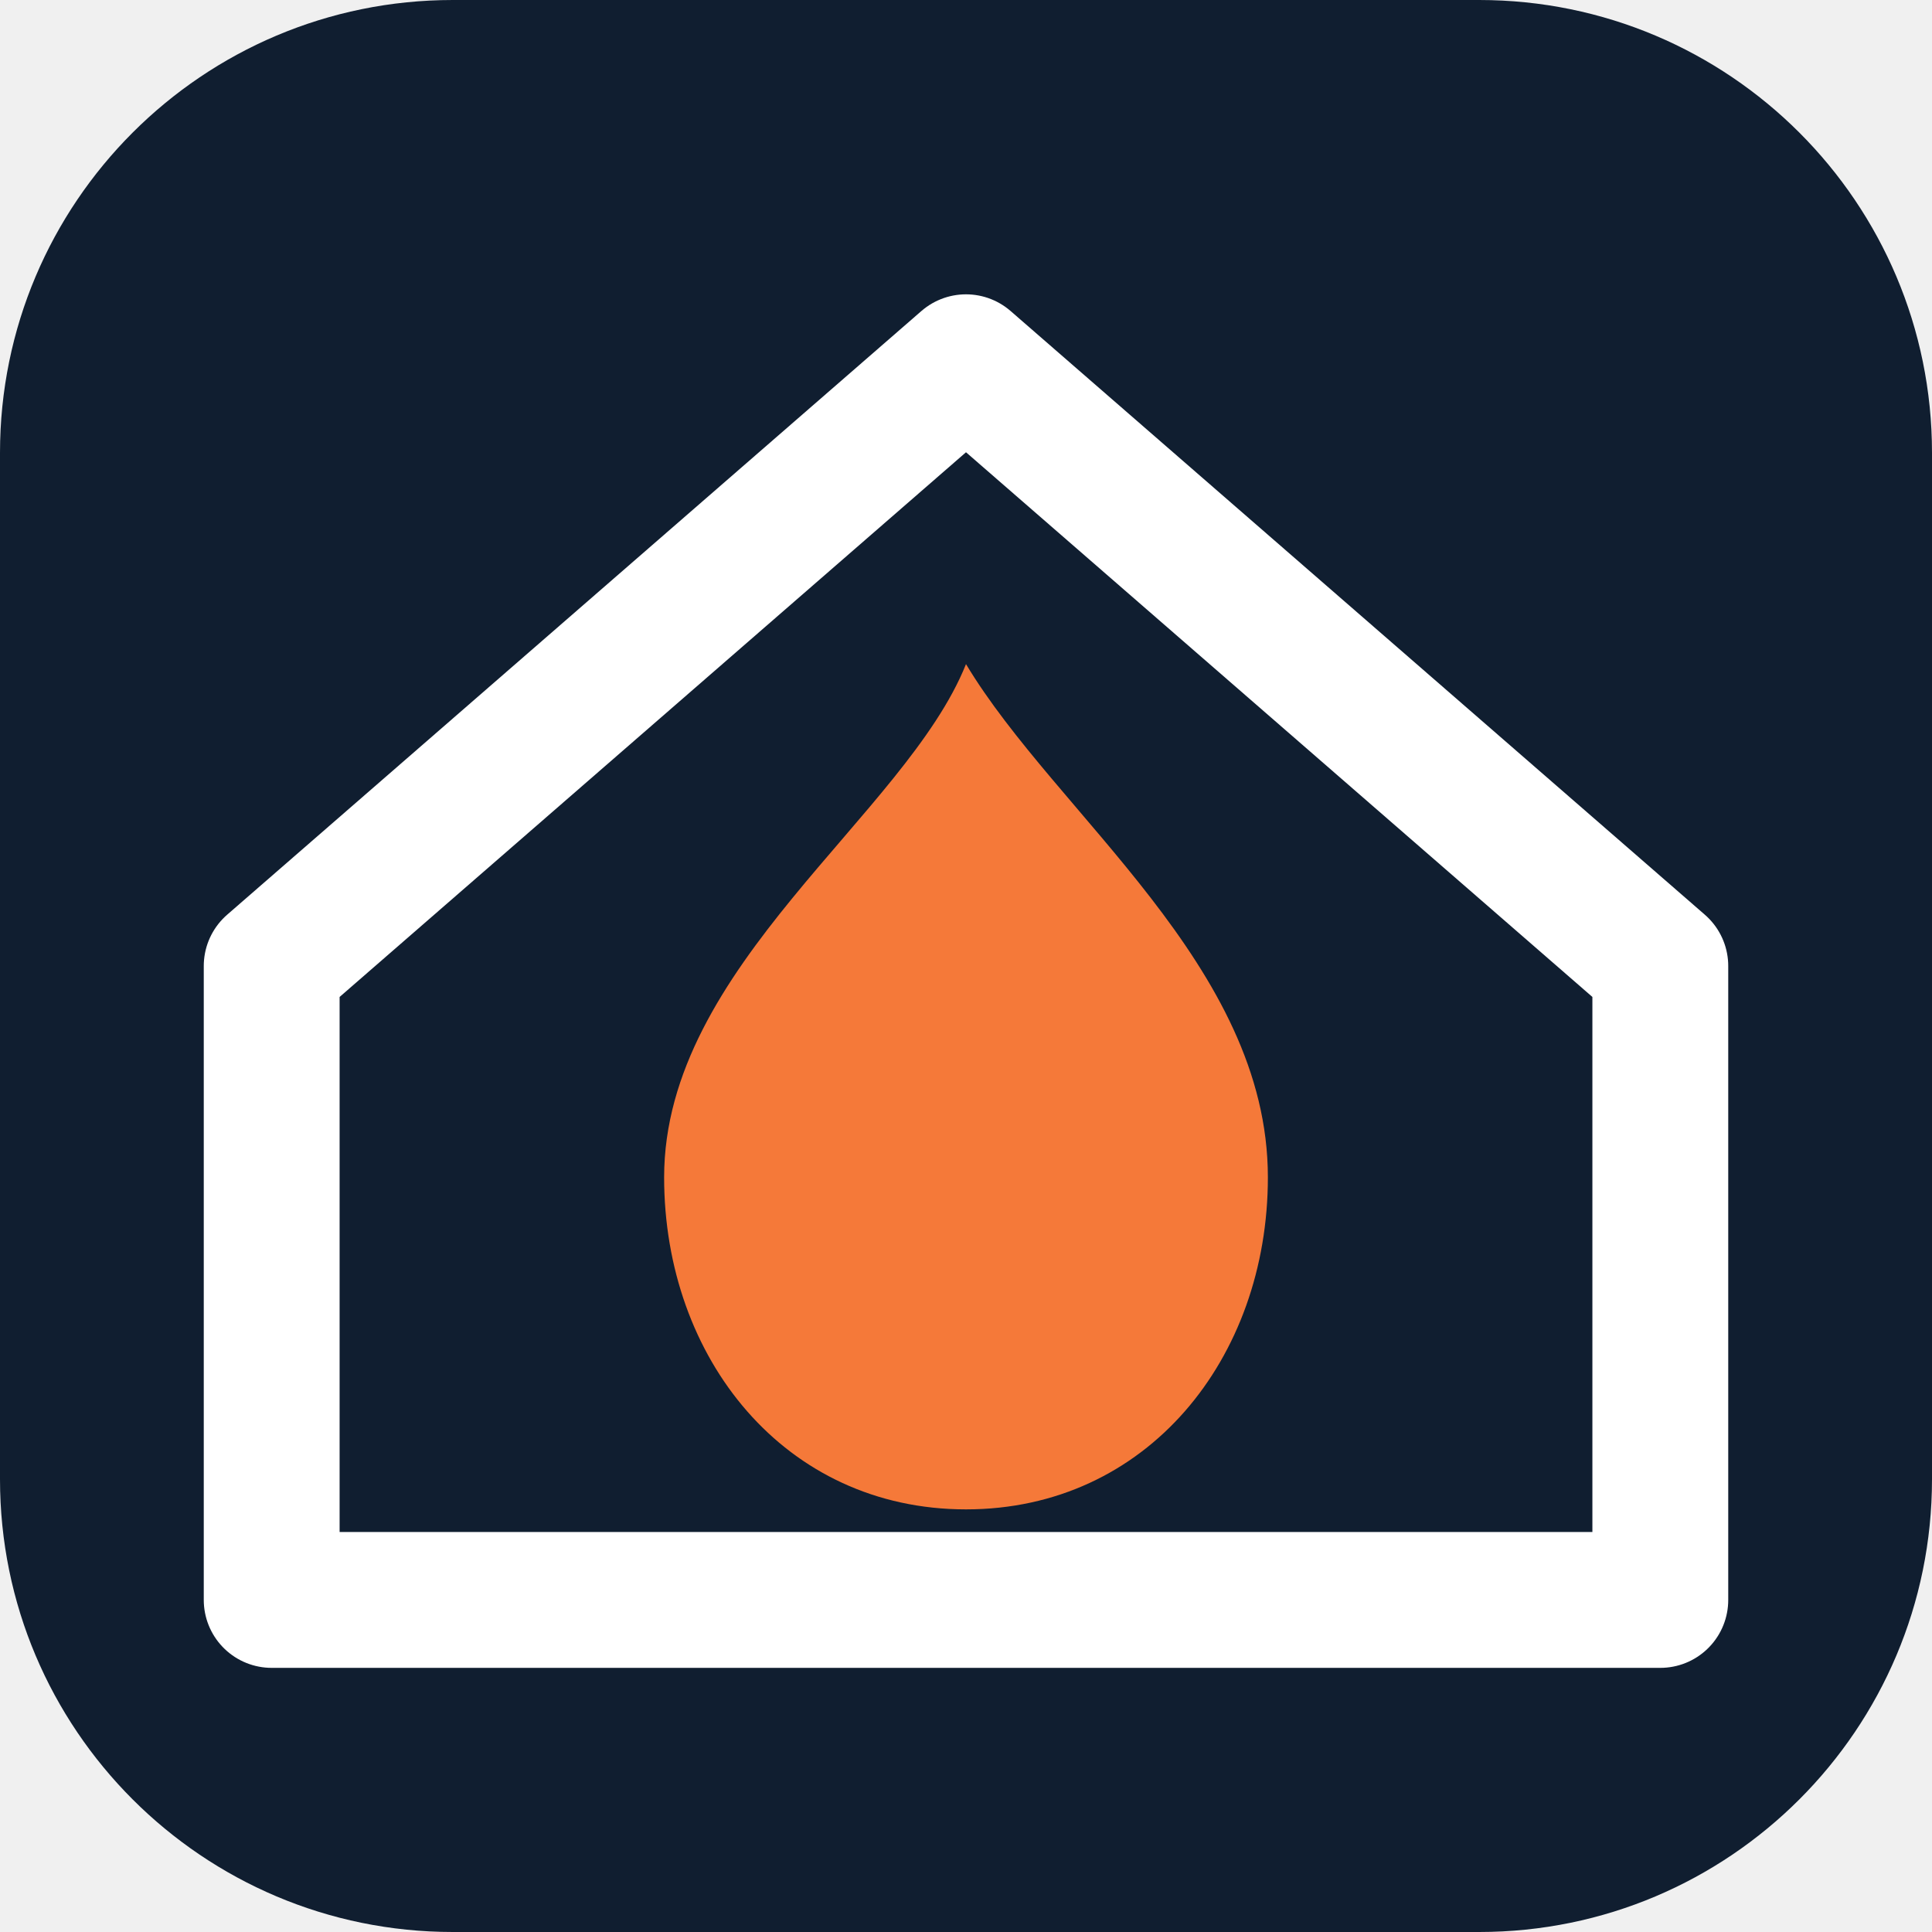
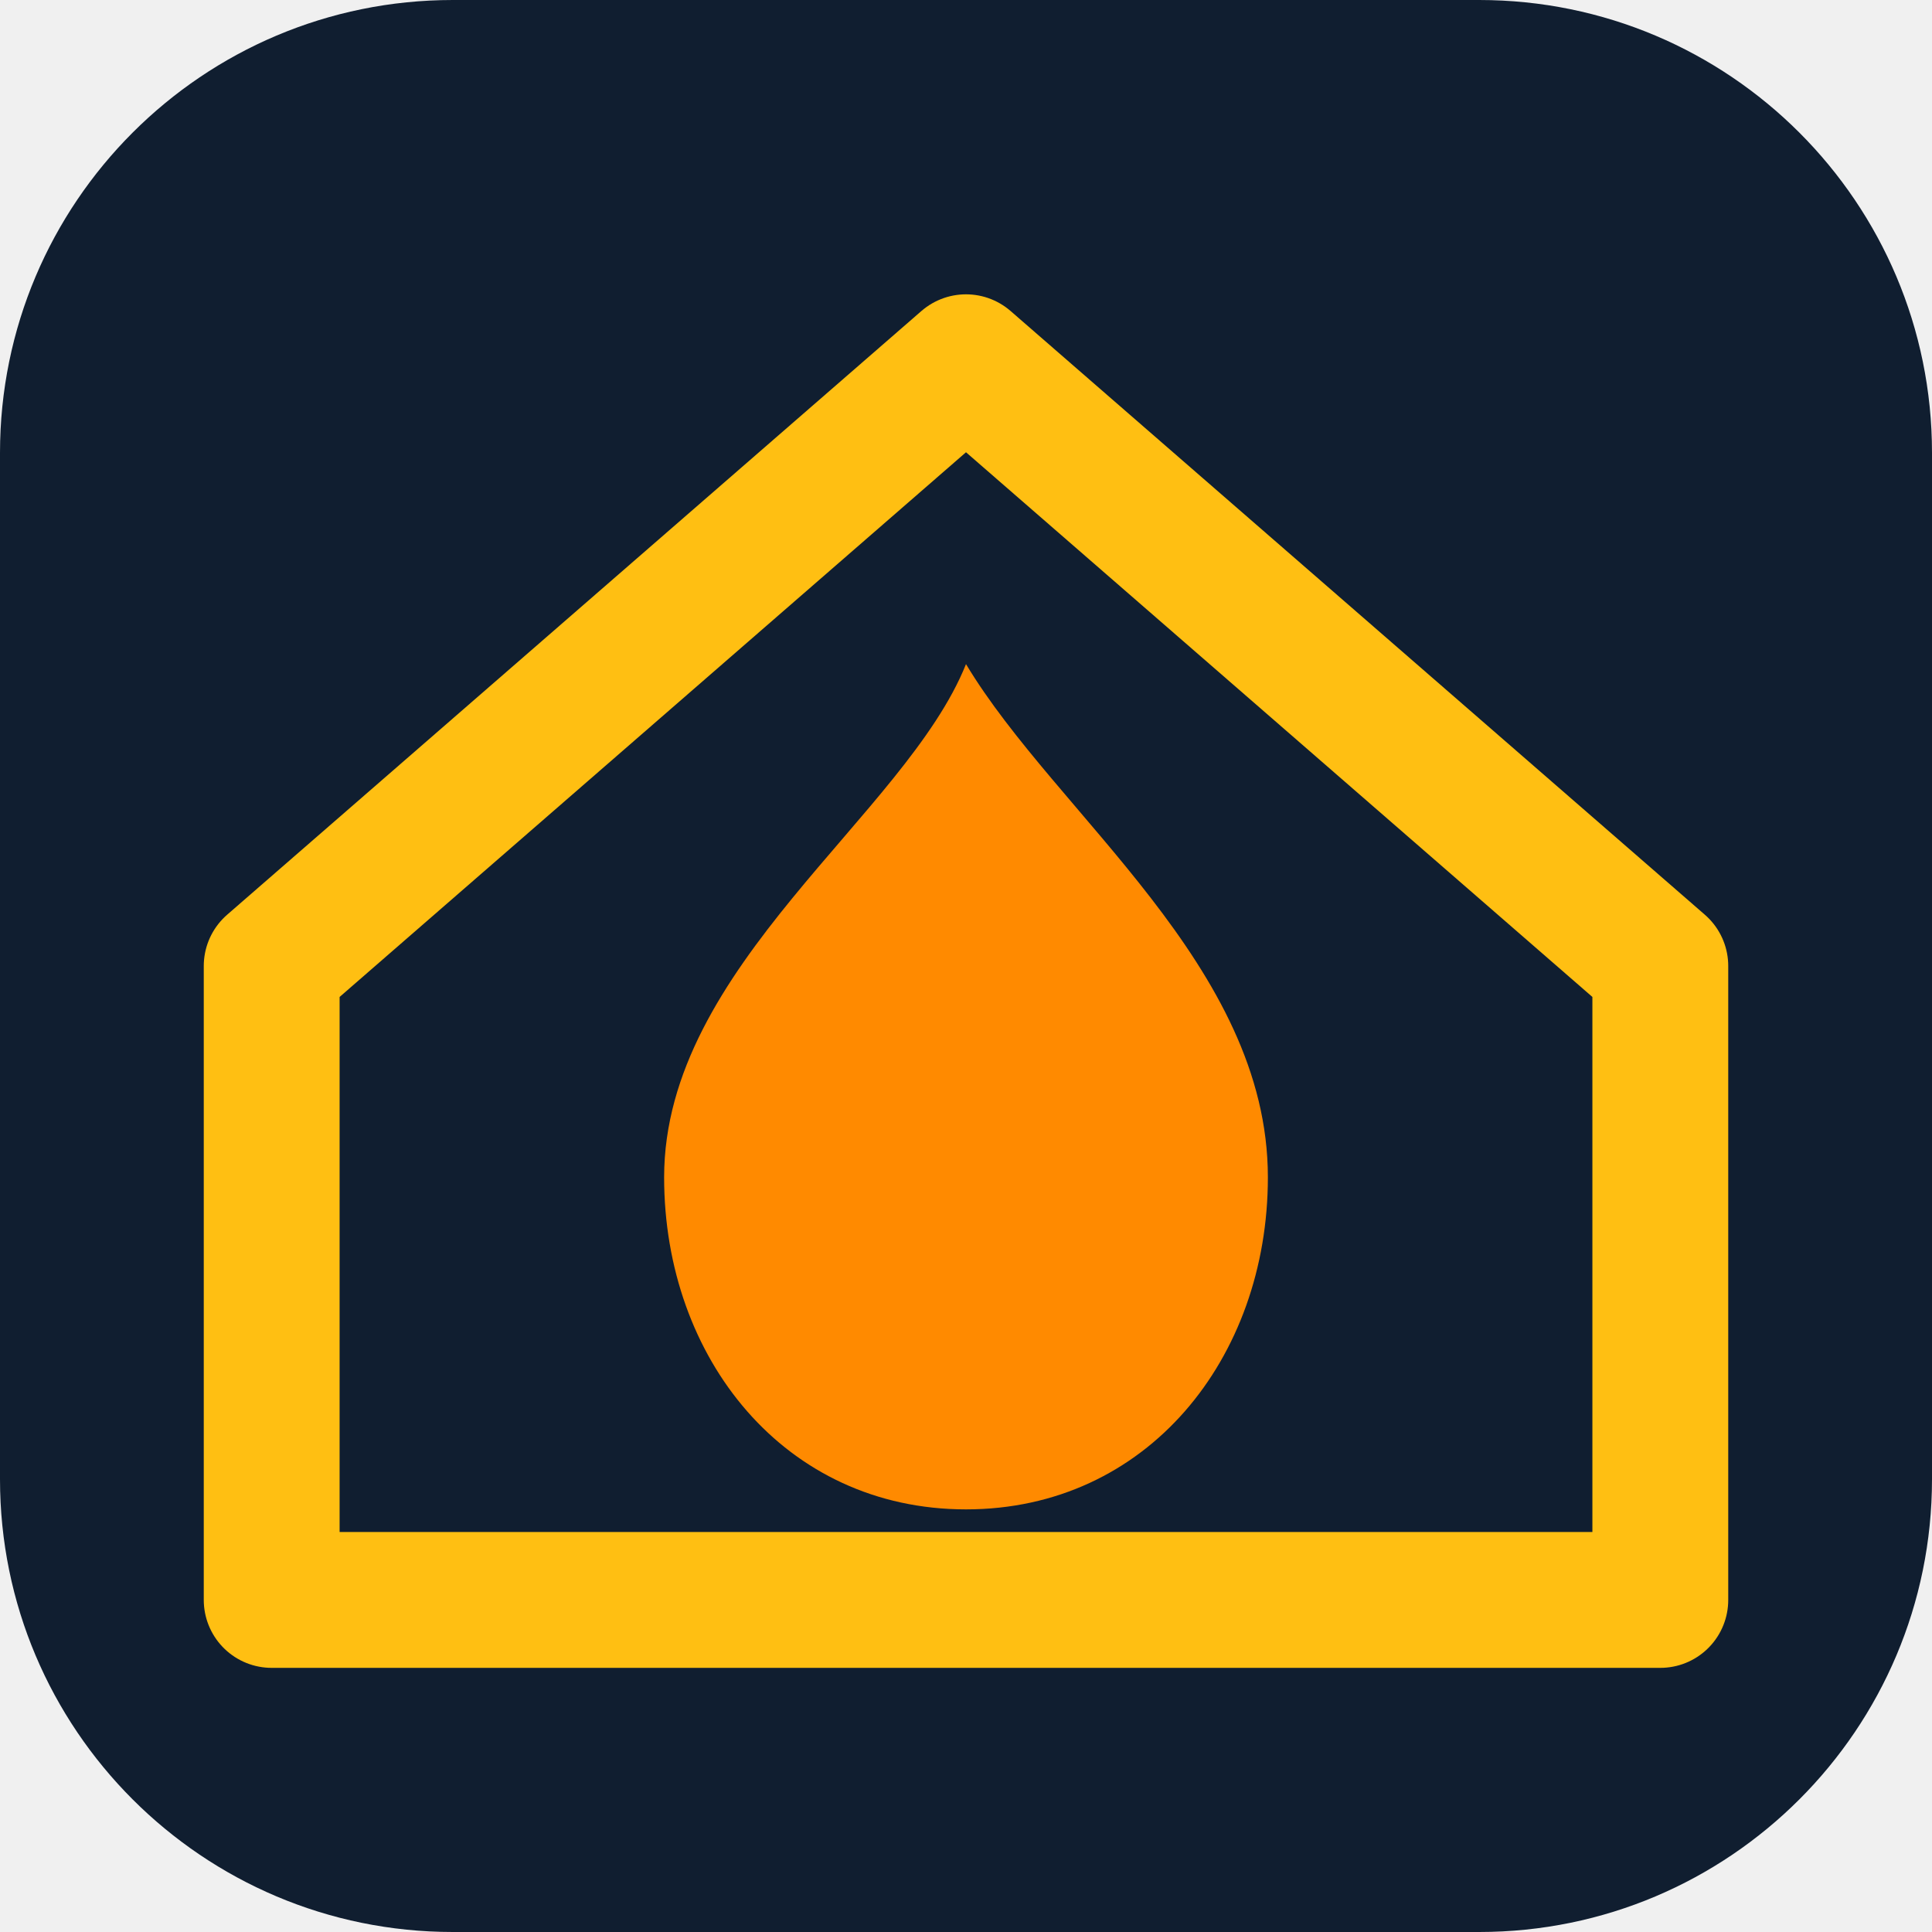
<svg xmlns="http://www.w3.org/2000/svg" viewBox="0 0 64 64">
  <rect width="64" height="64" rx="15" fill="#101e30" />
-   <path d="m9 32 23-20 23 20v21H9V32Z" fill="none" stroke="#fff" stroke-width="4.5" stroke-linejoin="round" />
-   <path d="M32 22c3 5 10 10 10 17 0 6-4 11-10 11s-10-5-10-11c0-7 8-12 10-17Z" fill="#f57939" />
+   <path d="m9 32 23-20 23 20v21H9V32Z" fill="none" stroke="#ffbf12" stroke-width="4.5" stroke-linejoin="round" />
+   <path d="M32 22c3 5 10 10 10 17 0 6-4 11-10 11s-10-5-10-11c0-7 8-12 10-17Z" fill="#ff8a00" />
</svg>
